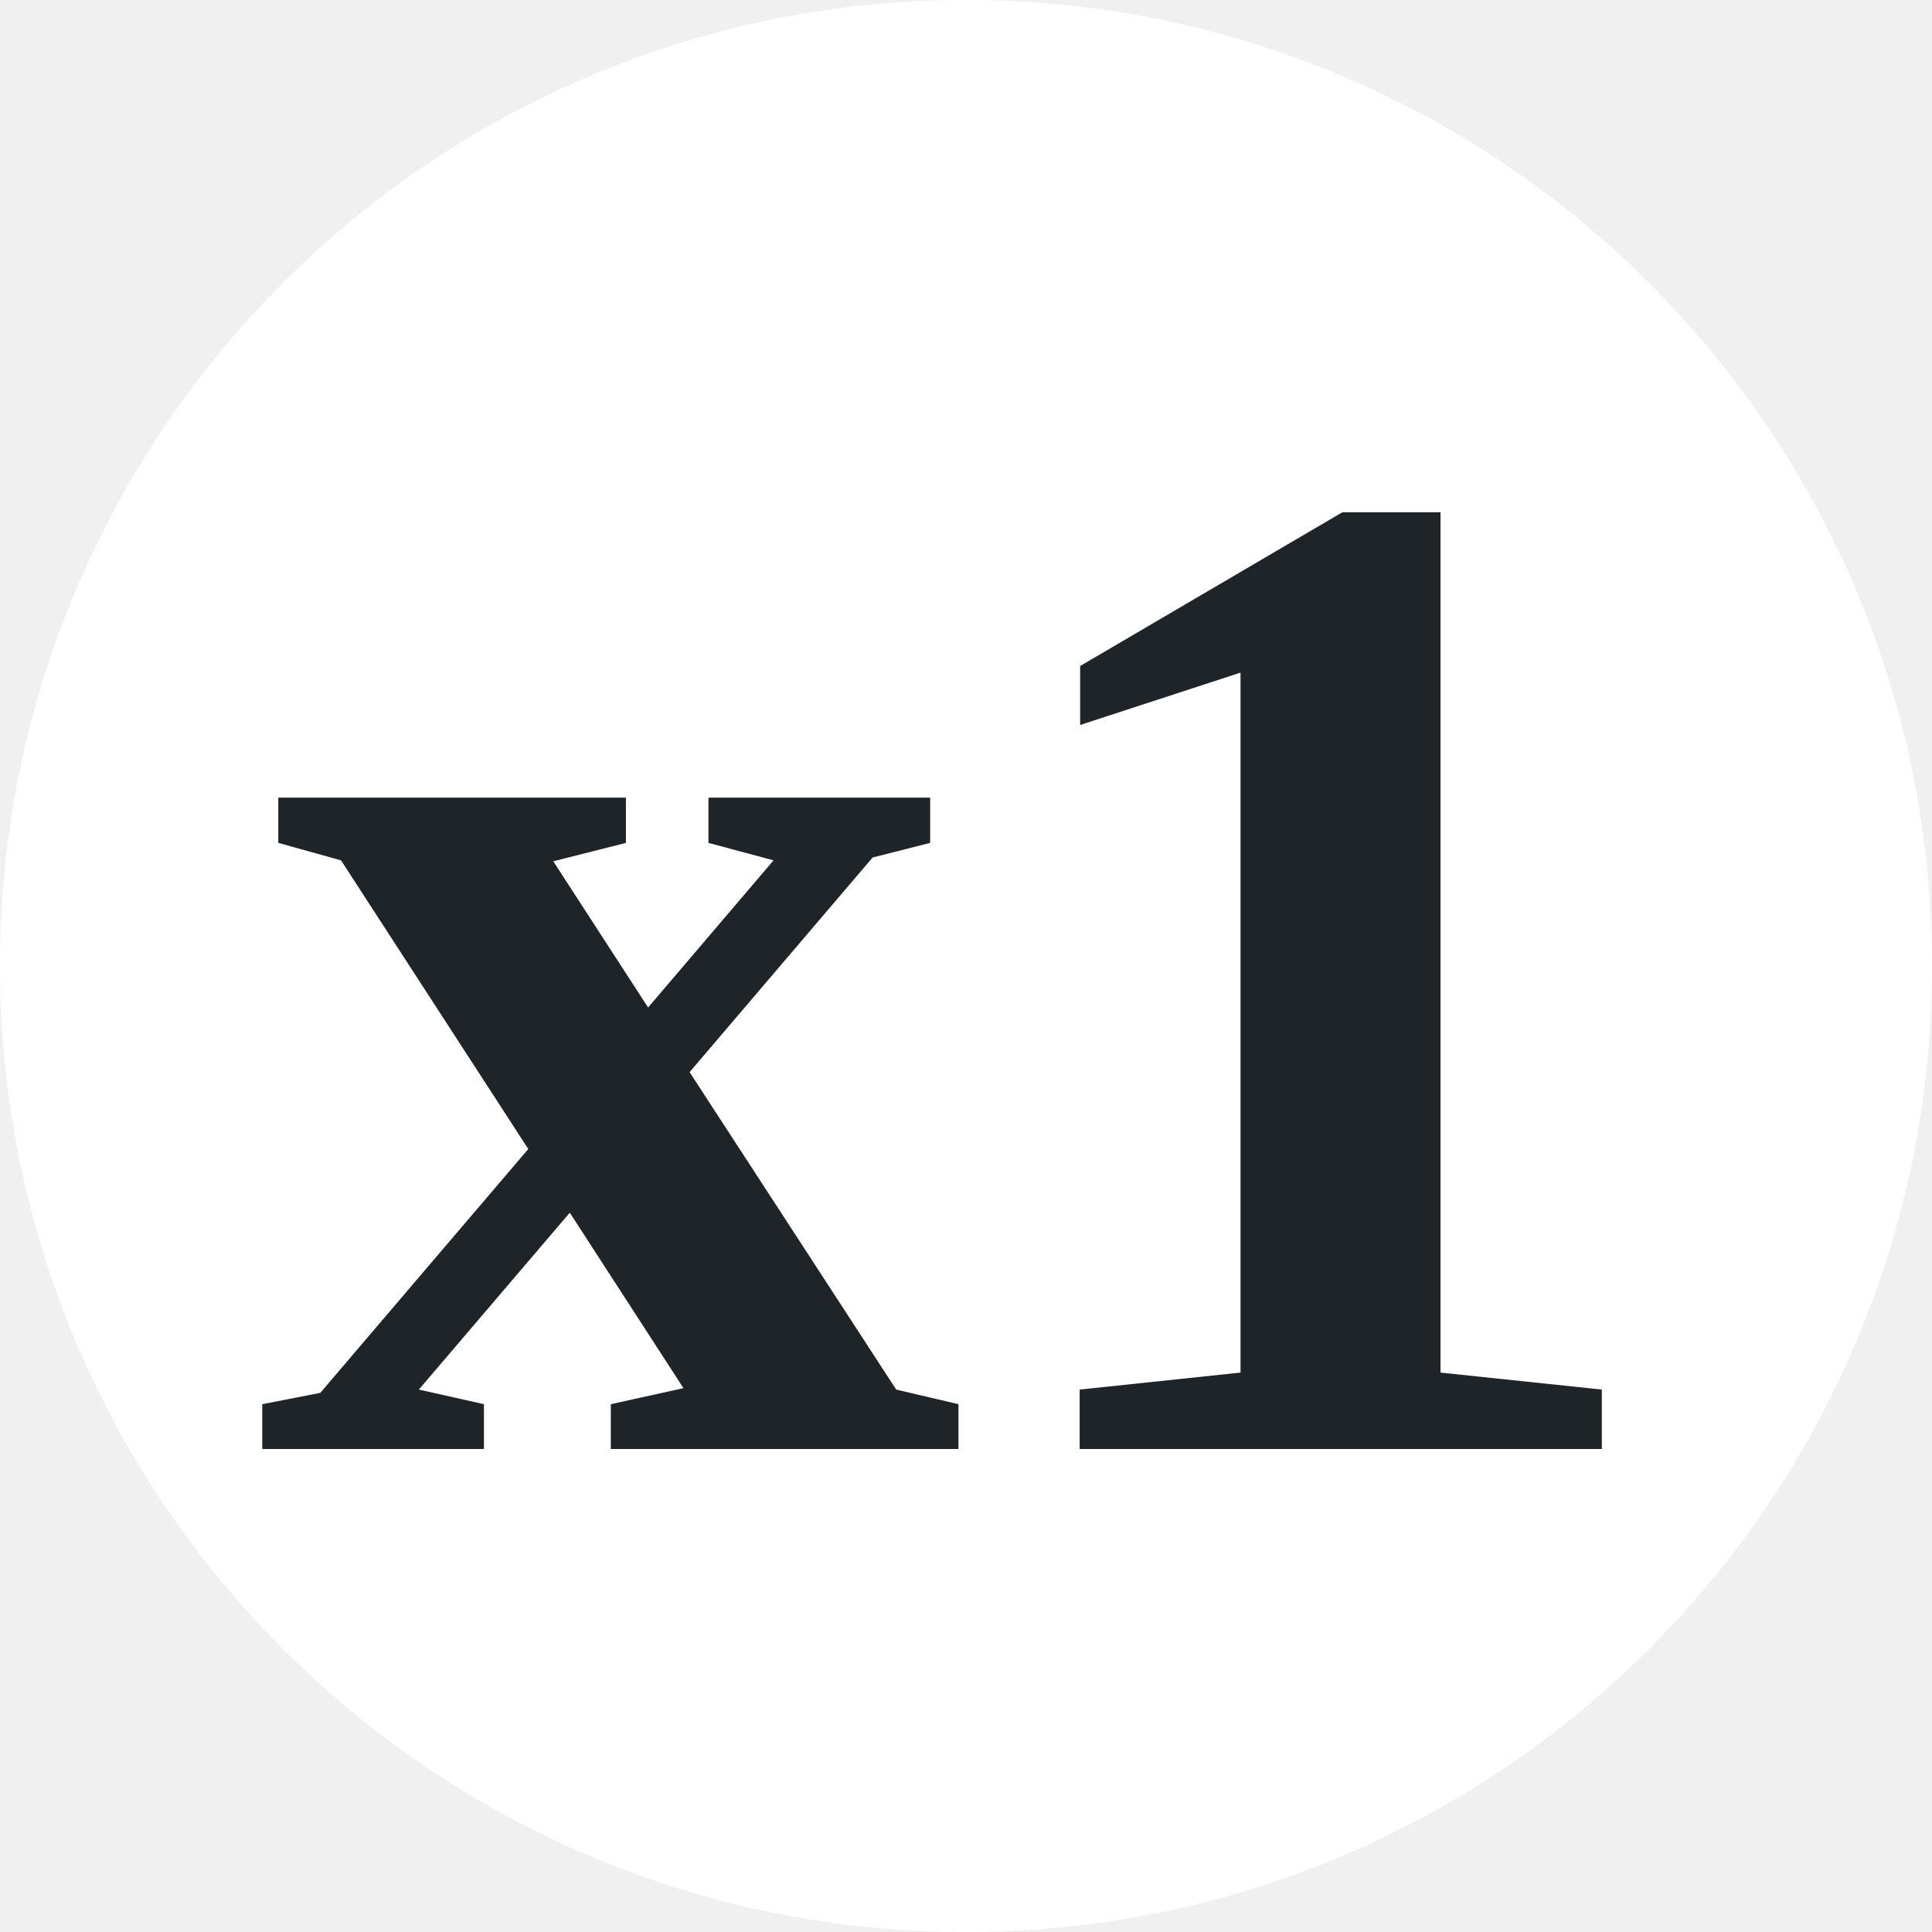
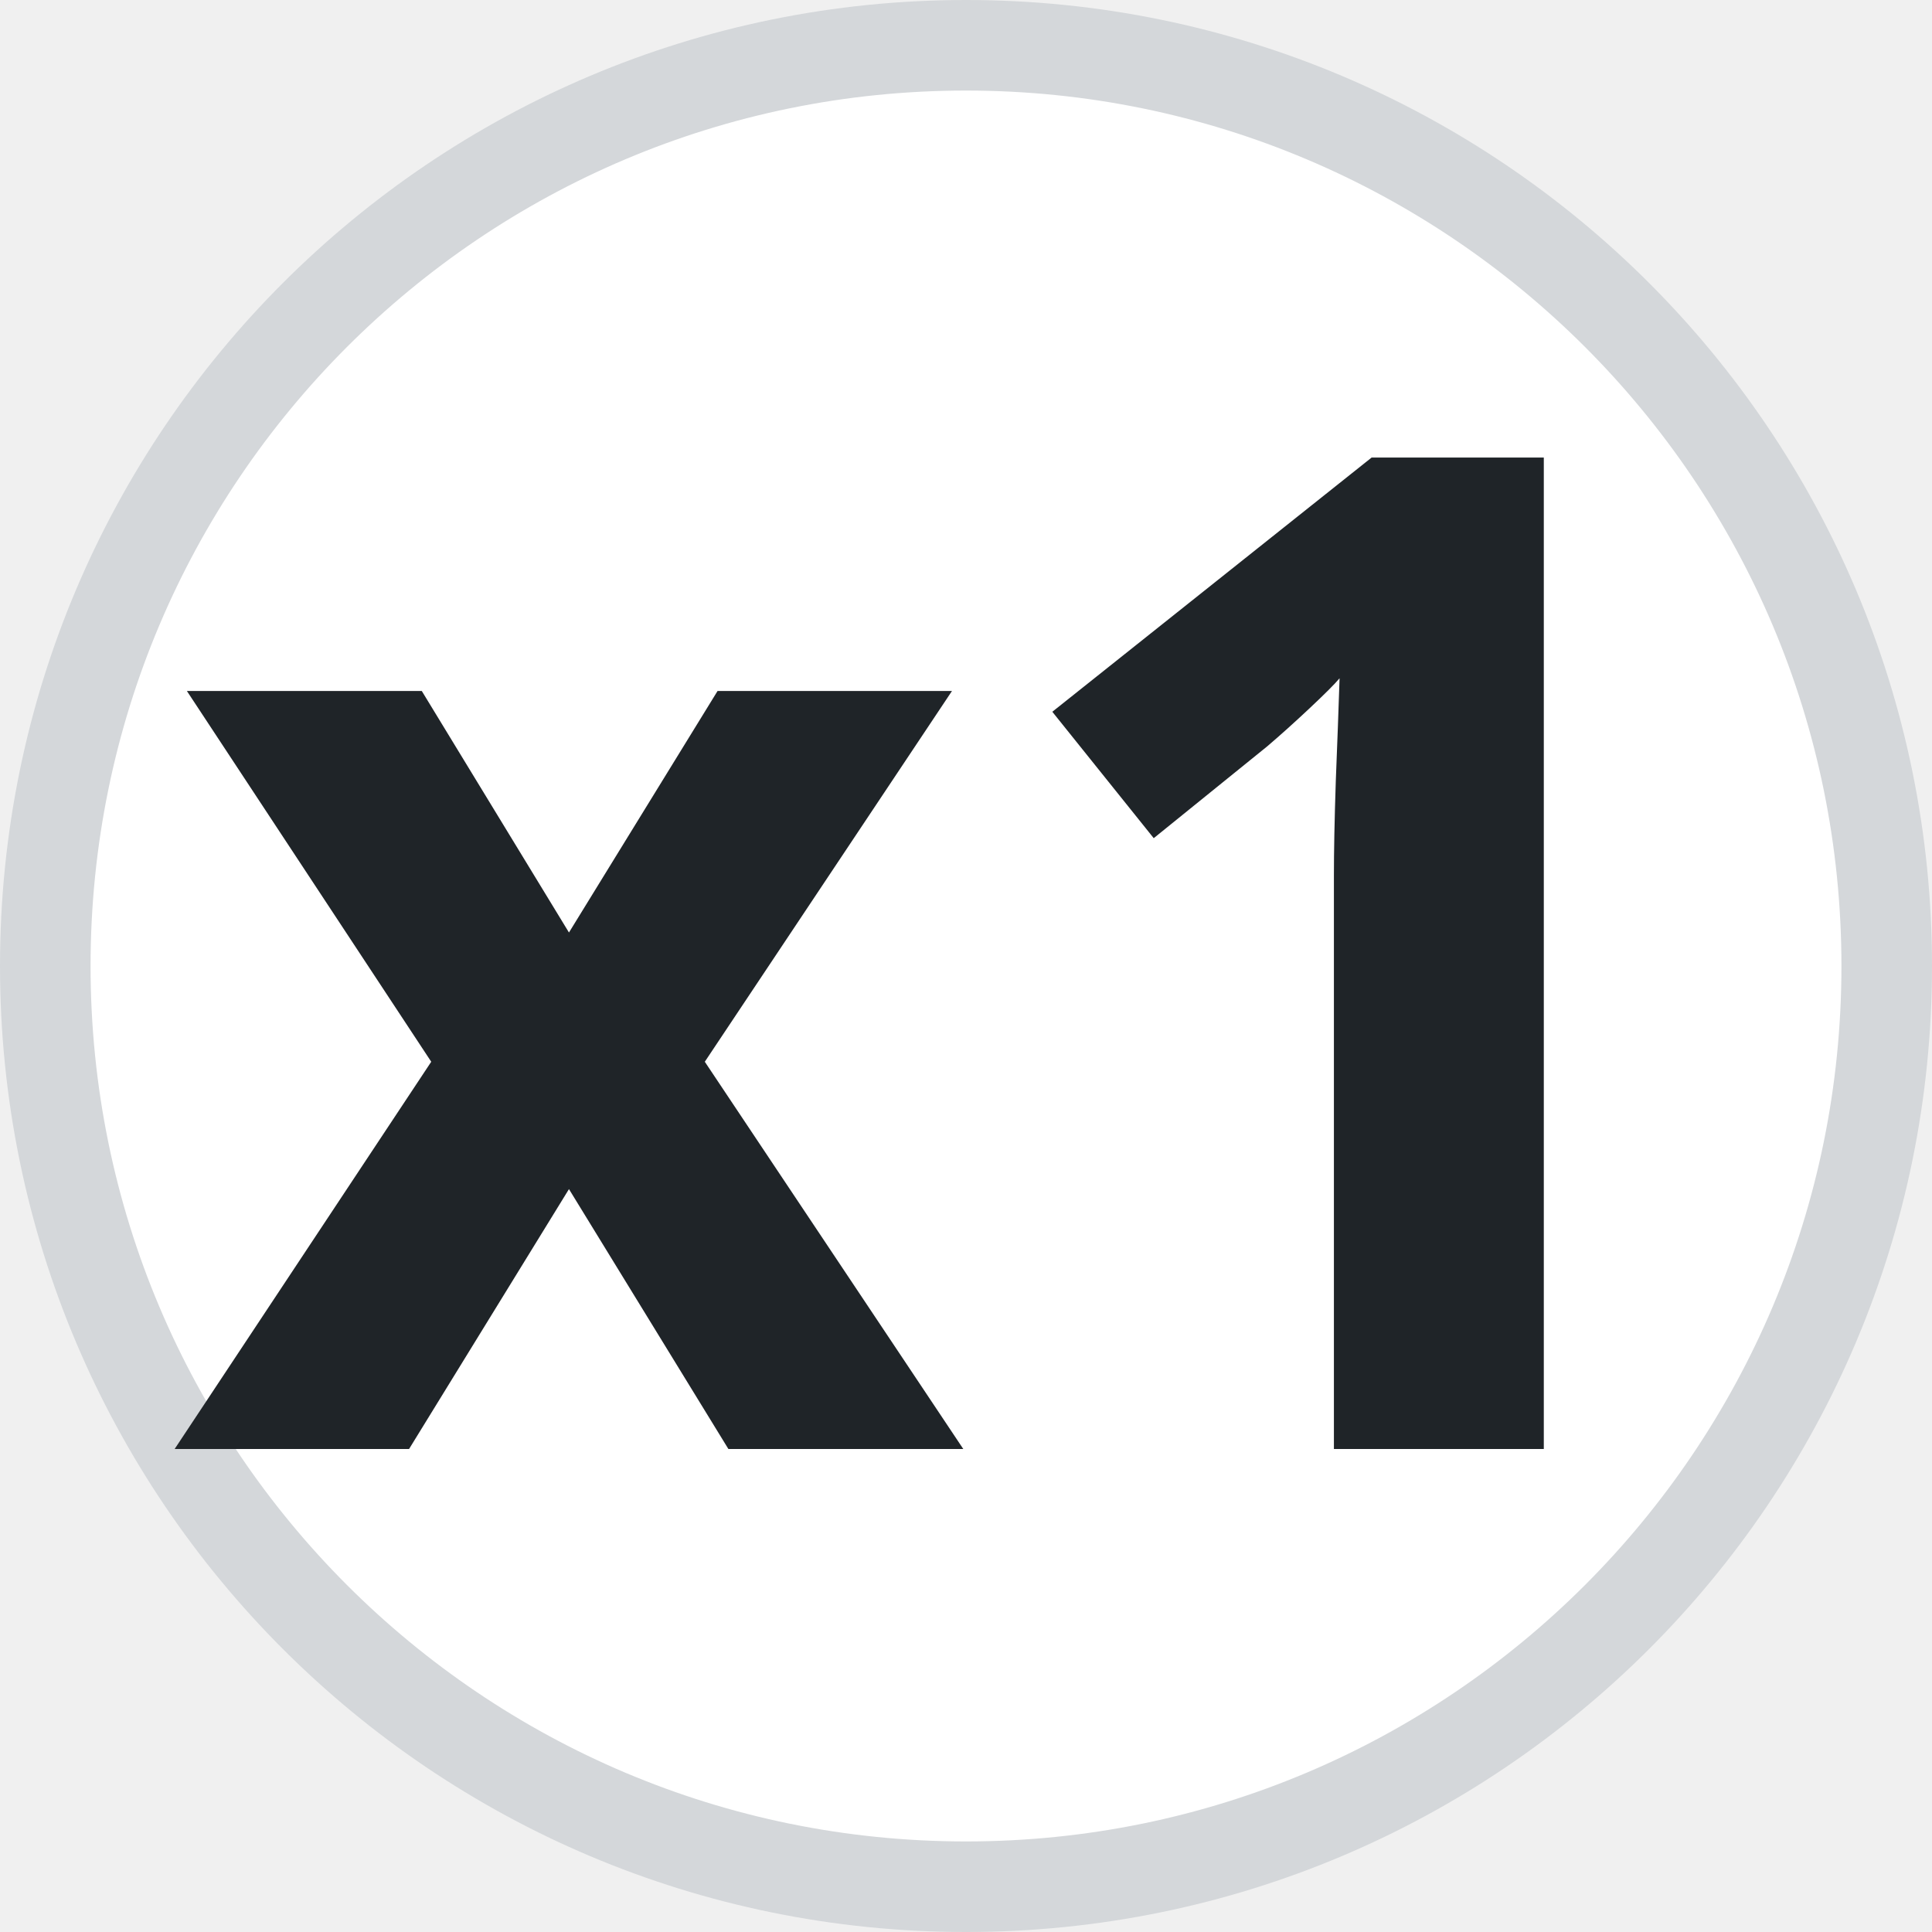
<svg xmlns="http://www.w3.org/2000/svg" width="64" height="64" viewBox="0 0 64 64">
-   <circle cx="32" cy="32" r="32" fill="#ffffff" />
-   <text x="32" y="48" font-family="Georgia, 'Times New Roman', serif" font-size="47" font-weight="700" fill="#1f2428" text-anchor="middle">x1</text>
+   <circle cx="32" cy="32" r="30.5" fill="#ffffff" stroke="#d4d7da" stroke-width="3" />
+   <text x="32" y="48" font-family="'Segoe UI', system-ui, sans-serif" font-size="46" font-weight="700" fill="#1f2428" text-anchor="middle">x1</text>
</svg>
